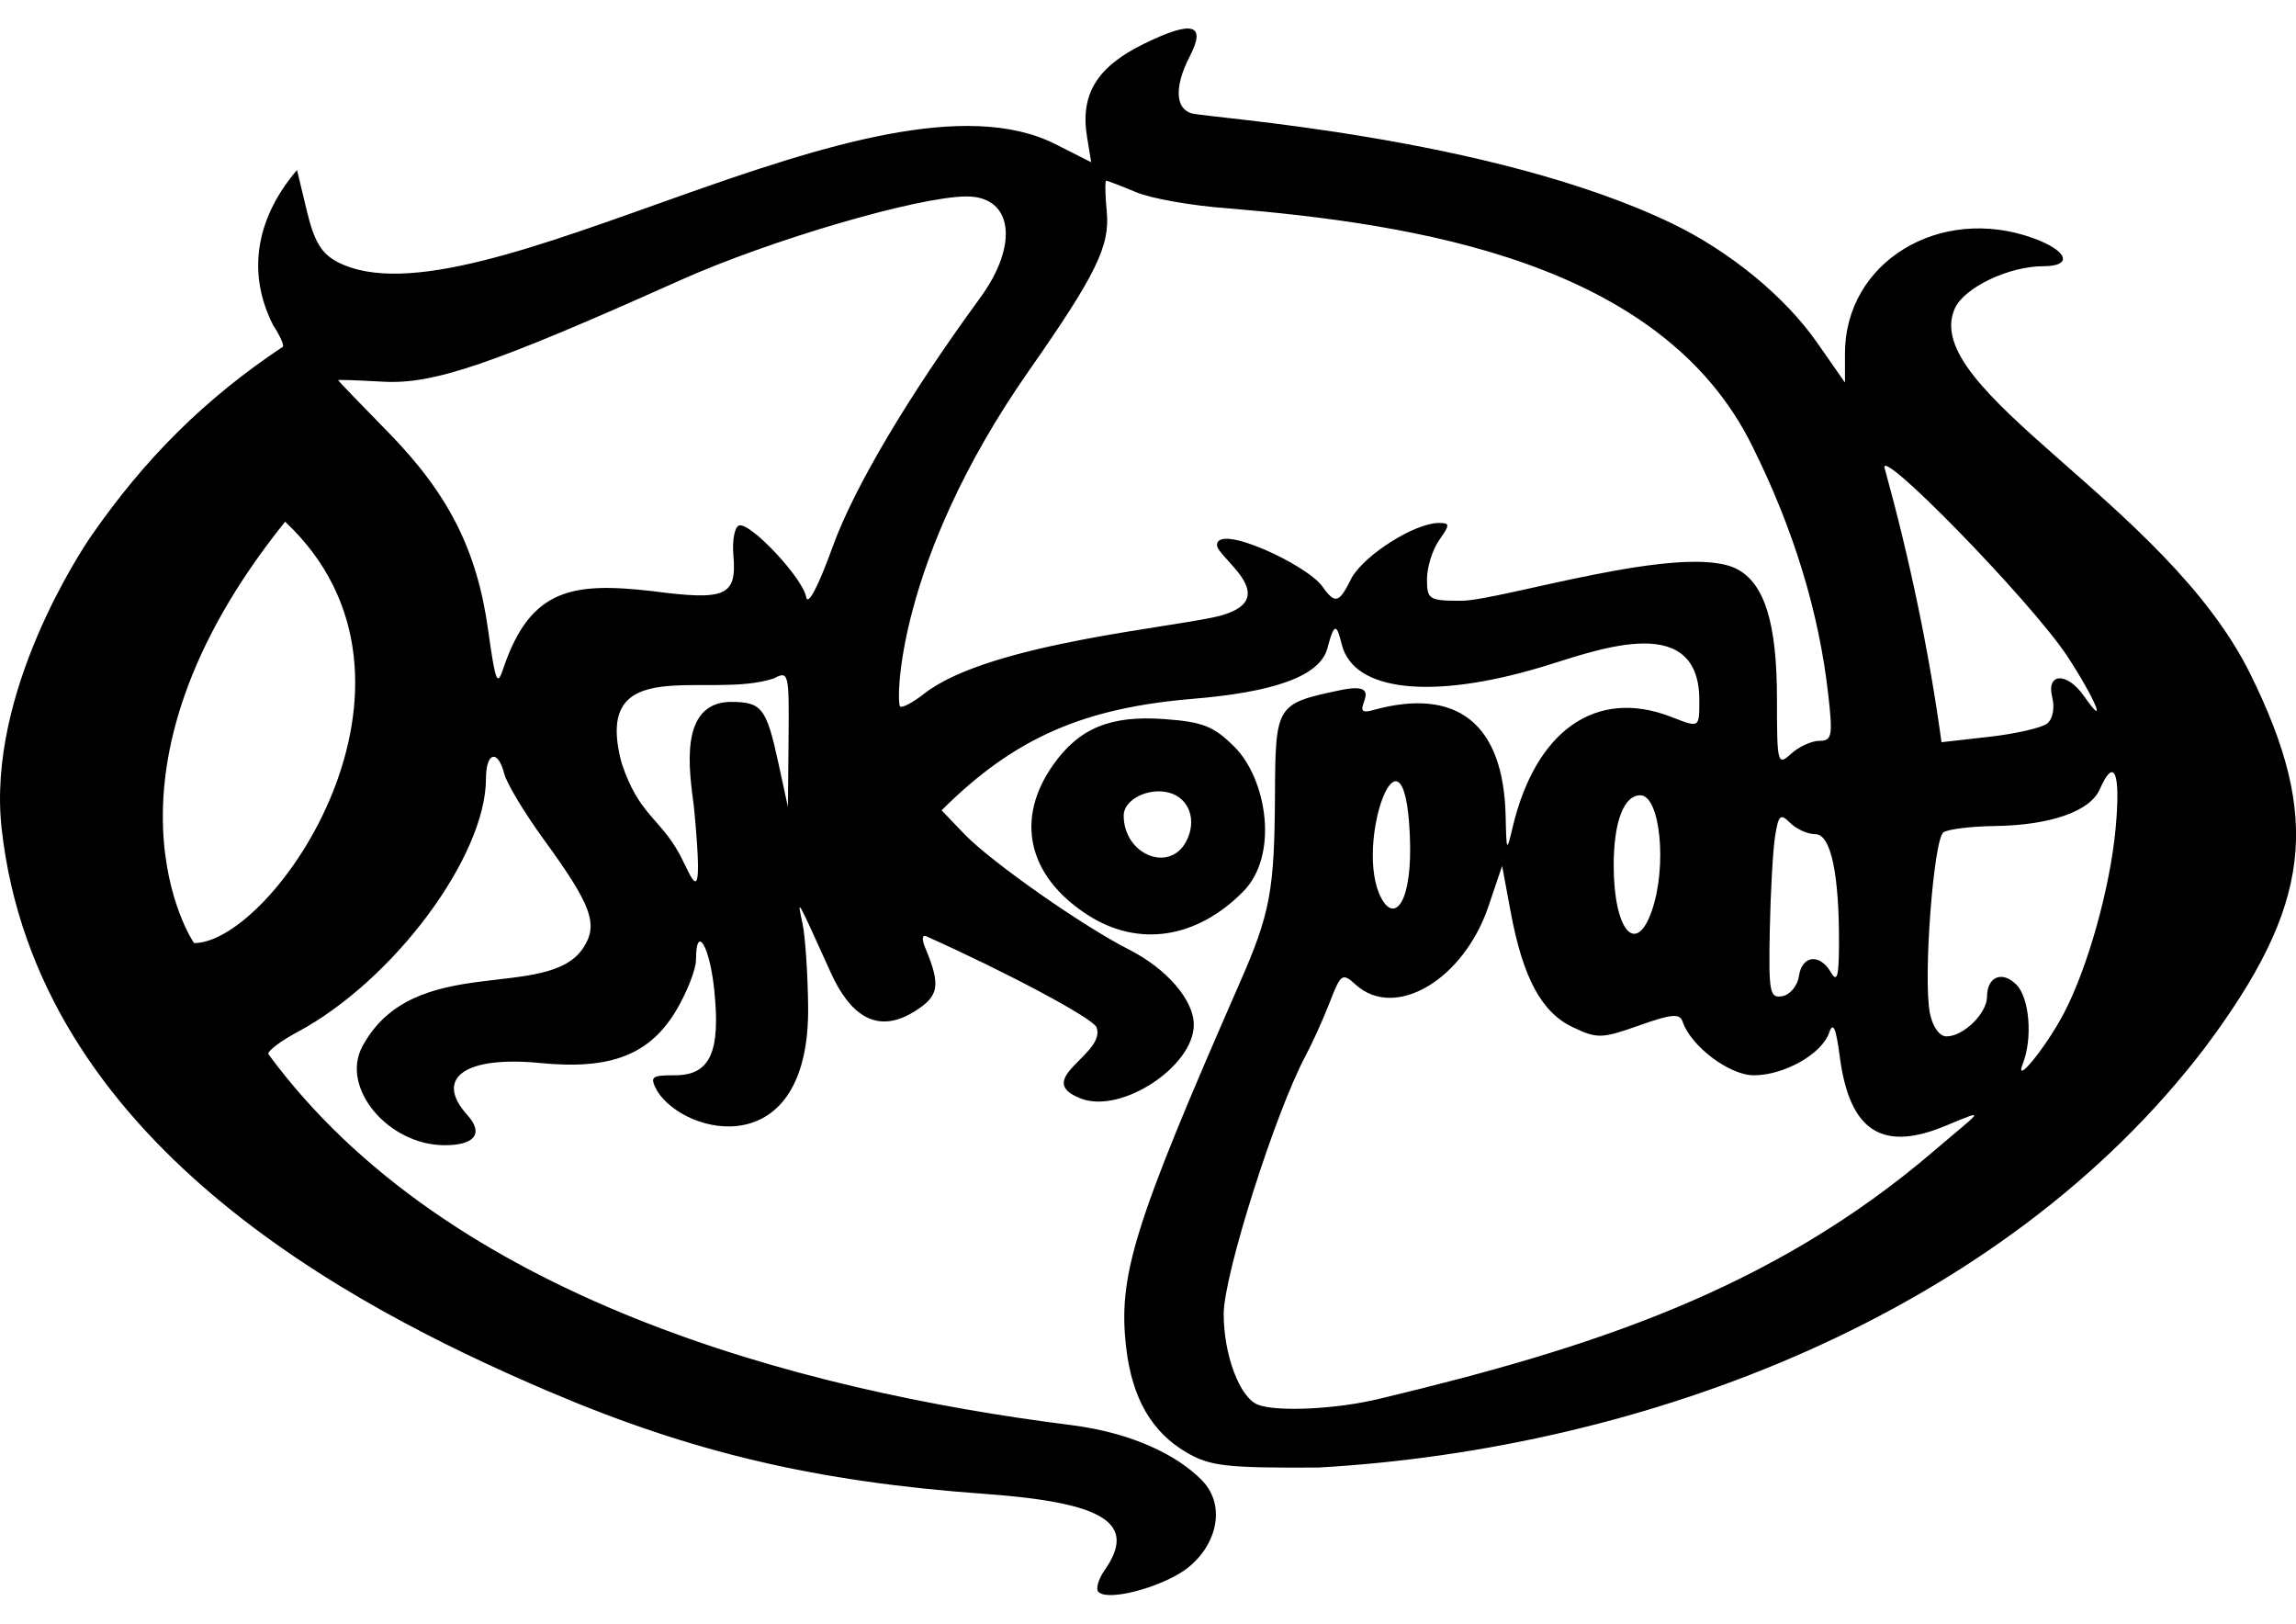
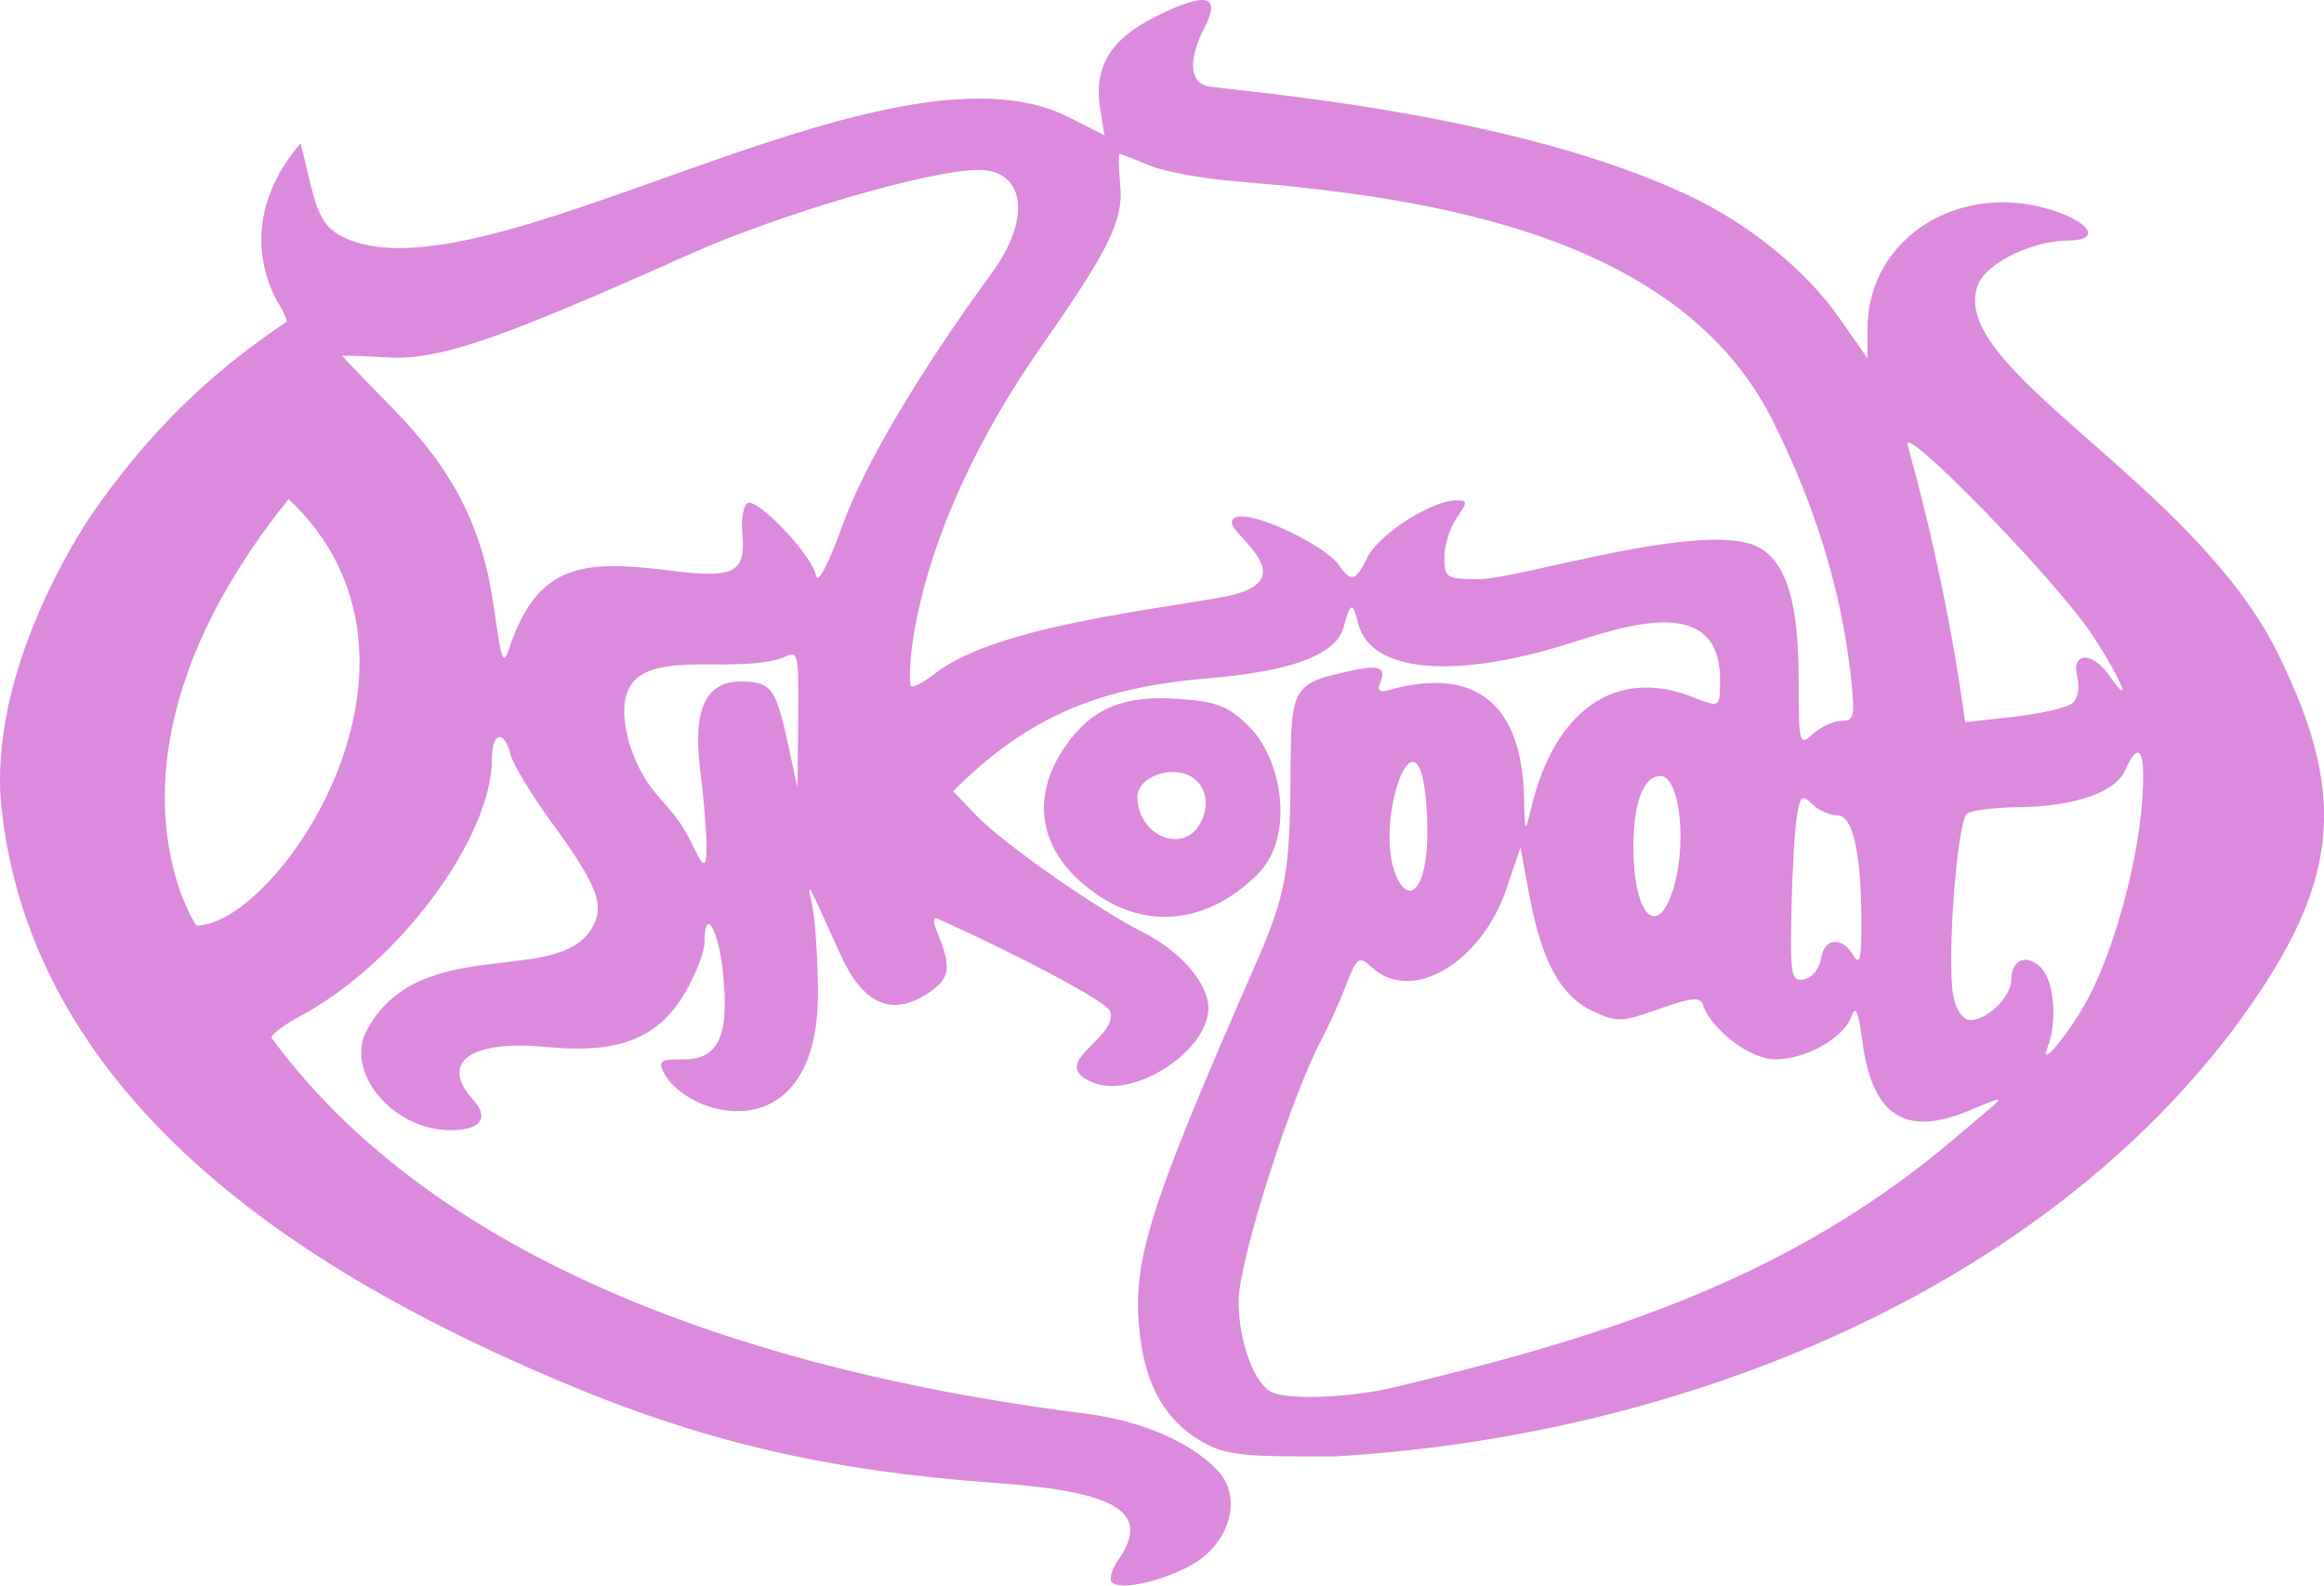
- <svg xmlns="http://www.w3.org/2000/svg" width="74.25mm" height="52.5mm" version="1.1" viewBox="0 0 74.25 52.5" xml:space="preserve">
-   <path d="m35.525 51.479c-0.097-0.097-0.01-0.412 0.193-0.702 1.067-1.524 0.022-2.193-3.867-2.474-5.466-0.394-9.48-1.338-14.126-3.322-6.498-2.774-16.551-8.09-17.672-18.193-0.491-4.42 2.617-9.052 2.895-9.456 1.746-2.518 3.68-4.442 6.197-6.119 0.053-0.041-0.088-0.357-0.314-0.702-0.904-1.786-0.474-3.555 0.774-5.014l0.315 1.311c0.24 1.002 0.476 1.395 0.998 1.665 4.422 2.287 17.434-6.738 23.218-3.81l1.151 0.583-0.135-0.83c-0.222-1.366 0.323-2.257 1.832-2.995 1.58-0.773 2.035-0.652 1.493 0.398-0.501 0.969-0.476 1.697 0.064 1.847 0.534 0.149 9.687 0.746 15.532 3.56 1.861 0.896 3.647 2.36 4.678 3.836l0.913 1.307v-0.943c0-2.948 3.06-4.819 6.09-3.725 1.123 0.406 1.299 0.907 0.318 0.907-1.105 0-2.547 0.687-2.853 1.36-1.195 2.623 6.817 6.302 9.542 11.801 2.329 4.7 1.993 7.492-1.458 12.108-6.564 8.605-18.072 12.974-28.675 13.574-2.982 0.016-3.502-0.044-4.267-0.494-1.117-0.656-1.748-1.75-1.939-3.361-0.277-2.335 0.232-3.971 3.684-11.848 0.97-2.213 1.109-2.962 1.125-6.032 0.015-2.927 0.038-2.964 2.105-3.399 1.699-0.357 0.089 0.916 1.053 0.647 2.732-0.764 4.238 0.437 4.302 3.43 0.025 1.153 0.034 1.168 0.225 0.359 0.741-3.136 2.701-4.509 5.111-3.58 0.956 0.369 0.927 0.388 0.927-0.607-0.059-2.898-3.538-1.452-5.169-0.979-3.427 1.018-6.004 0.797-6.393-0.746-0.157-0.624-0.231-0.777-0.465 0.118-0.242 0.922-1.79 1.427-4.372 1.638-3.461 0.293-5.725 1.225-8.104 3.604l0.732 0.764c0.857 0.894 3.824 2.976 5.324 3.736 1.221 0.618 2.099 1.635 2.099 2.43 0 1.351-2.339 2.887-3.642 2.392-1.628-0.619 0.827-1.443 0.496-2.307-0.111-0.289-2.864-1.761-5.509-2.944-0.13-0.058-0.143 0.103-0.031 0.372 0.516 1.236 0.454 1.572-0.384 2.082-1.216 0.739-2.071 0.047-2.672-1.282-1.119-2.474-1.093-2.429-0.912-1.587 0.088 0.412 0.17 1.621 0.182 2.685 0.055 5.098-3.958 4.2-4.878 2.739-0.252-0.471-0.203-0.514 0.574-0.514 1.136 0 1.478-0.748 1.267-2.77-0.148-1.42-0.589-2.14-0.589-0.963 0 0.299-0.28 1.021-0.622 1.605-0.856 1.46-2.122 1.958-4.406 1.733-2.438-0.24-3.453 0.48-2.368 1.679 0.537 0.594 0.249 0.979-0.731 0.978-1.827-2e-3 -3.377-1.857-2.665-3.189 1.657-3.096 5.986-1.422 7.148-3.194 0.495-0.755 0.269-1.377-1.262-3.479-0.634-0.87-1.216-1.836-1.295-2.148-0.202-0.802-0.591-0.703-0.591 0.151 0 2.523-2.994 6.544-6.111 8.207-0.513 0.274-0.932 0.588-0.932 0.699 5.802 7.898 17.149 10.89 25.945 11.999 2.026 0.255 3.464 0.989 4.246 1.783 0.831 0.844 0.464 2.199-0.574 2.925-0.869 0.584-2.468 0.986-2.76 0.694zm9.113-6.258c6.734-1.617 12.625-3.473 17.945-8.042 1.45-1.246 1.761-1.374 0.337-0.779-2.053 0.858-3.107 0.173-3.422-2.223-0.125-0.948-0.218-1.159-0.346-0.784-0.237 0.687-1.455 1.375-2.436 1.375-0.786 0-2.037-0.941-2.3-1.73-0.093-0.278-0.353-0.256-1.41 0.119-1.209 0.429-1.353 0.433-2.152 0.052-1.005-0.479-1.605-1.596-2.001-3.725l-0.276-1.486-0.442 1.307c-0.805 2.379-3.019 3.686-4.293 2.533-0.432-0.391-0.479-0.36-0.838 0.566-0.209 0.539-0.562 1.319-0.784 1.735-0.982 1.839-2.644 7.078-2.647 8.341-0.003 1.317 0.514 2.701 1.097 2.935 0.611 0.246 2.591 0.149 3.967-0.195zm22.109-12.465c0.773-1.48 1.493-4.055 1.67-5.974 0.168-1.817-0.043-2.333-0.515-1.258-0.312 0.711-1.602 1.161-3.392 1.184-0.761 0.01-1.508 0.101-1.66 0.203-0.321 0.215-0.662 4.737-0.44 5.846 0.089 0.447 0.309 0.753 0.539 0.753 0.547 0 1.309-0.746 1.309-1.282 0-0.65 0.488-0.853 0.948-0.393 0.426 0.426 0.533 1.735 0.21 2.555-0.301 0.764 0.758-0.537 1.331-1.635zm-8.571-1.197c0.096-0.671 0.672-0.74 1.031-0.123 0.199 0.341 0.258 0.151 0.264-0.845 0.014-2.319-0.26-3.619-0.763-3.619-0.248 0-0.615-0.164-0.815-0.364-0.318-0.318-0.38-0.262-0.49 0.44-0.069 0.443-0.146 1.804-0.17 3.026-0.04 2.018-0.003 2.214 0.409 2.135 0.249-0.047 0.49-0.34 0.534-0.65zm-48.955-14.691c-6.575 8.174-2.975 13.625-2.942 13.625 2.548 0 8.428-8.471 2.942-13.625zm44.197 12.581c0.502-1.441 0.273-3.735-0.373-3.735-0.533 0-0.86 0.86-0.86 2.264 0 2.097 0.717 2.952 1.233 1.472zm-7.826-2.457c-0.189-4.193-1.841 0.333-0.92 2.053 0.435 0.812 1.019 0.134 0.92-2.053zm-21.966-4.297c1.015 0 1.158 0.185 1.554 2.012l0.3 1.383 0.021-2.21c0.02-2.123 2e-3 -2.199-0.474-1.945-2.138 0.709-5.913-0.907-4.92 2.749 0.552 1.663 1.224 1.761 1.857 2.914 0.413 0.752 0.827 2.143 0.477-1.509-0.151-1.171-0.505-3.363 1.185-3.396zm35.214 1.258c0.405 0 0.435-0.16 0.282-1.51-0.3-2.653-1.12-5.336-2.445-7.998-2.933-6.003-10.936-7.205-16.985-7.711-1.13-0.08-2.456-0.313-2.947-0.518-0.491-0.205-0.928-0.373-0.971-0.373-0.043 0-0.035 0.451 0.018 1.002 0.106 1.108-0.353 2.046-2.515 5.137-4.322 6.181-4.295 10.736-4.171 10.859 0.062 0.062 0.41-0.121 0.773-0.406 2.129-1.674 8.405-2.168 9.667-2.55 1.915-0.579-0.189-1.863-0.189-2.26 0-0.719 2.912 0.636 3.409 1.34 0.428 0.605 0.548 0.518 0.954-0.298 0.446-0.756 2.048-1.758 2.809-1.758 0.365 0 0.366 0.051 0.01 0.559-0.215 0.307-0.392 0.873-0.392 1.258 0 0.658 0.064 0.699 1.109 0.699 1.259 0 7.243-1.921 8.928-1.019 0.887 0.475 1.281 1.763 1.281 4.194 0 2.101 0.018 2.169 0.46 1.769 0.253-0.229 0.664-0.416 0.913-0.416zm7.365-0.56c0.18-0.146 0.248-0.505 0.161-0.852-0.198-0.79 0.478-0.817 1.022-0.041 0.809 1.155 0.353 0.064-0.538-1.288-1.168-1.772-6.233-6.963-5.894-6.041 0.799 2.897 1.421 5.848 1.83 8.827l1.553-0.176c0.854-0.097 1.694-0.29 1.865-0.429zm-45.122-4.282c2.395 0.317 2.747 0.162 2.634-1.155-0.042-0.484 0.04-0.918 0.182-0.965 0.357-0.119 2.059 1.693 2.17 2.31 0.055 0.308 0.389-0.324 0.863-1.635 0.687-1.898 2.439-4.854 4.764-8.034 1.268-1.734 1.056-3.289-0.446-3.28-1.567 0.008-6.347 1.408-9.249 2.708-6.098 2.731-7.983 3.374-9.616 3.281-0.799-0.045-1.452-0.068-1.452-0.05 2.5e-4 0.018 0.721 0.767 1.601 1.664 1.966 2.005 2.887 3.817 3.248 6.391 0.248 1.766 0.297 1.88 0.515 1.207 0.874-2.528 2.229-2.734 4.786-2.441zm14.082 10.467c-1.935-1.255-2.351-3.1-1.096-4.863 0.837-1.176 1.849-1.59 3.579-1.465 1.251 0.091 1.604 0.23 2.274 0.9 1.039 1.039 1.452 3.497 0.277 4.682-1.513 1.527-3.398 1.806-5.035 0.745zm3.191-2.365c0.364-0.68 0.106-1.412-0.557-1.585-0.667-0.174-1.46 0.228-1.46 0.74 0 1.256 1.468 1.871 2.017 0.845z" stroke-width=".951" />
+ <svg xmlns="http://www.w3.org/2000/svg" width="74.25mm" height="50.653mm" version="1.1" viewBox="0 0 74.25 50.653" xml:space="preserve" id="svg1">
+   <defs id="defs1" />
+   <path d="m 35.525,50.556 c -0.097,-0.097 -0.01,-0.412 0.193,-0.702 1.067,-1.524 0.022,-2.193 -3.867,-2.474 -5.466,-0.394 -9.48,-1.338 -14.126,-3.322 -6.498,-2.774 -16.551,-8.09 -17.672,-18.193 -0.491,-4.42 2.617,-9.052 2.895,-9.456 1.746,-2.518 3.68,-4.442 6.197,-6.119 0.053,-0.041 -0.088,-0.357 -0.314,-0.702 -0.904,-1.786 -0.474,-3.555 0.774,-5.014 l 0.315,1.311 c 0.24,1.002 0.476,1.395 0.998,1.665 4.422,2.287 17.434,-6.738 23.218,-3.81 l 1.151,0.583 -0.135,-0.83 c -0.222,-1.366 0.323,-2.257 1.832,-2.995 1.58,-0.773 2.035,-0.652 1.493,0.398 -0.501,0.969 -0.476,1.697 0.064,1.847 0.534,0.149 9.687,0.746 15.532,3.56 1.861,0.896 3.647,2.36 4.678,3.836 l 0.913,1.307 v -0.943 c 0,-2.948 3.06,-4.819 6.09,-3.725 1.123,0.406 1.299,0.907 0.318,0.907 -1.105,0 -2.547,0.687 -2.853,1.36 -1.195,2.623 6.817,6.302 9.542,11.801 2.329,4.7 1.993,7.492 -1.458,12.108 -6.564,8.605 -18.072,12.974 -28.675,13.574 -2.982,0.016 -3.502,-0.044 -4.267,-0.494 -1.117,-0.656 -1.748,-1.75 -1.939,-3.361 -0.277,-2.335 0.232,-3.971 3.684,-11.848 0.97,-2.213 1.109,-2.962 1.125,-6.032 0.015,-2.927 0.038,-2.964 2.105,-3.399 1.699,-0.357 0.089,0.916 1.053,0.647 2.732,-0.764 4.238,0.437 4.302,3.43 0.025,1.153 0.034,1.168 0.225,0.359 0.741,-3.136 2.701,-4.509 5.111,-3.58 0.956,0.369 0.927,0.388 0.927,-0.607 -0.059,-2.898 -3.538,-1.452 -5.169,-0.979 -3.427,1.018 -6.004,0.797 -6.393,-0.746 -0.157,-0.624 -0.231,-0.777 -0.465,0.118 -0.242,0.922 -1.79,1.427 -4.372,1.638 -3.461,0.293 -5.725,1.225 -8.104,3.604 l 0.732,0.764 c 0.857,0.894 3.824,2.976 5.324,3.736 1.221,0.618 2.099,1.635 2.099,2.43 0,1.351 -2.339,2.887 -3.642,2.392 -1.628,-0.619 0.827,-1.443 0.496,-2.307 -0.111,-0.289 -2.864,-1.761 -5.509,-2.944 -0.13,-0.058 -0.143,0.103 -0.031,0.372 0.516,1.236 0.454,1.572 -0.384,2.082 -1.216,0.739 -2.071,0.047 -2.672,-1.282 -1.119,-2.474 -1.093,-2.429 -0.912,-1.587 0.088,0.412 0.17,1.621 0.182,2.685 0.055,5.098 -3.958,4.2 -4.878,2.739 -0.252,-0.471 -0.203,-0.514 0.574,-0.514 1.136,0 1.478,-0.748 1.267,-2.77 -0.148,-1.42 -0.589,-2.14 -0.589,-0.963 0,0.299 -0.28,1.021 -0.622,1.605 -0.856,1.46 -2.122,1.958 -4.406,1.733 -2.438,-0.24 -3.453,0.48 -2.368,1.679 0.537,0.594 0.249,0.979 -0.731,0.978 -1.827,-0.002 -3.377,-1.857 -2.665,-3.189 1.657,-3.096 5.986,-1.422 7.148,-3.194 0.495,-0.755 0.269,-1.377 -1.262,-3.479 -0.634,-0.87 -1.216,-1.836 -1.295,-2.148 -0.202,-0.802 -0.591,-0.703 -0.591,0.151 0,2.523 -2.994,6.544 -6.111,8.207 -0.513,0.274 -0.932,0.588 -0.932,0.699 5.802,7.898 17.149,10.89 25.945,11.999 2.026,0.255 3.464,0.989 4.246,1.783 0.831,0.844 0.464,2.199 -0.574,2.925 -0.869,0.584 -2.468,0.986 -2.76,0.694 z m 9.113,-6.258 c 6.734,-1.617 12.625,-3.473 17.945,-8.042 1.45,-1.246 1.761,-1.374 0.337,-0.779 -2.053,0.858 -3.107,0.173 -3.422,-2.223 -0.125,-0.948 -0.218,-1.159 -0.346,-0.784 -0.237,0.687 -1.455,1.375 -2.436,1.375 -0.786,0 -2.037,-0.941 -2.3,-1.73 -0.093,-0.278 -0.353,-0.256 -1.41,0.119 -1.209,0.429 -1.353,0.433 -2.152,0.052 -1.005,-0.479 -1.605,-1.596 -2.001,-3.725 l -0.276,-1.486 -0.442,1.307 c -0.805,2.379 -3.019,3.686 -4.293,2.533 -0.432,-0.391 -0.479,-0.36 -0.838,0.566 -0.209,0.539 -0.562,1.319 -0.784,1.735 -0.982,1.839 -2.644,7.078 -2.647,8.341 -0.003,1.317 0.514,2.701 1.097,2.935 0.611,0.246 2.591,0.149 3.967,-0.195 z m 22.109,-12.465 c 0.773,-1.48 1.493,-4.055 1.67,-5.974 0.168,-1.817 -0.043,-2.333 -0.515,-1.258 -0.312,0.711 -1.602,1.161 -3.392,1.184 -0.761,0.01 -1.508,0.101 -1.66,0.203 -0.321,0.215 -0.662,4.737 -0.44,5.846 0.089,0.447 0.309,0.753 0.539,0.753 0.547,0 1.309,-0.746 1.309,-1.282 0,-0.65 0.488,-0.853 0.948,-0.393 0.426,0.426 0.533,1.735 0.21,2.555 -0.301,0.764 0.758,-0.537 1.331,-1.635 z m -8.571,-1.197 c 0.096,-0.671 0.672,-0.74 1.031,-0.123 0.199,0.341 0.258,0.151 0.264,-0.845 0.014,-2.319 -0.26,-3.619 -0.763,-3.619 -0.248,0 -0.615,-0.164 -0.815,-0.364 -0.318,-0.318 -0.38,-0.262 -0.49,0.44 -0.069,0.443 -0.146,1.804 -0.17,3.026 -0.04,2.018 -0.003,2.214 0.409,2.135 0.249,-0.047 0.49,-0.34 0.534,-0.65 z m -48.955,-14.691 c -6.575,8.174 -2.975,13.625 -2.942,13.625 2.548,0 8.428,-8.471 2.942,-13.625 z m 44.197,12.581 c 0.502,-1.441 0.273,-3.735 -0.373,-3.735 -0.533,0 -0.86,0.86 -0.86,2.264 0,2.097 0.717,2.952 1.233,1.472 z m -7.826,-2.457 c -0.189,-4.193 -1.841,0.333 -0.92,2.053 0.435,0.812 1.019,0.134 0.92,-2.053 z m -21.966,-4.297 c 1.015,0 1.158,0.185 1.554,2.012 l 0.3,1.383 0.021,-2.21 c 0.02,-2.123 0.002,-2.199 -0.474,-1.945 -2.138,0.709 -5.913,-0.907 -4.92,2.749 0.552,1.663 1.224,1.761 1.857,2.914 0.413,0.752 0.827,2.143 0.477,-1.509 -0.151,-1.171 -0.505,-3.363 1.185,-3.396 z m 35.214,1.258 c 0.405,0 0.435,-0.16 0.282,-1.51 -0.3,-2.653 -1.12,-5.336 -2.445,-7.998 -2.933,-6.003 -10.936,-7.205 -16.985,-7.711 -1.13,-0.08 -2.456,-0.313 -2.947,-0.518 -0.491,-0.205 -0.928,-0.373 -0.971,-0.373 -0.043,0 -0.035,0.451 0.018,1.002 0.106,1.108 -0.353,2.046 -2.515,5.137 -4.322,6.181 -4.295,10.736 -4.171,10.859 0.062,0.062 0.41,-0.121 0.773,-0.406 2.129,-1.674 8.405,-2.168 9.667,-2.55 1.915,-0.579 -0.189,-1.863 -0.189,-2.26 0,-0.719 2.912,0.636 3.409,1.34 0.428,0.605 0.548,0.518 0.954,-0.298 0.446,-0.756 2.048,-1.758 2.809,-1.758 0.365,0 0.366,0.051 0.01,0.559 -0.215,0.307 -0.392,0.873 -0.392,1.258 0,0.658 0.064,0.699 1.109,0.699 1.259,0 7.243,-1.921 8.928,-1.019 0.887,0.475 1.281,1.763 1.281,4.194 0,2.101 0.018,2.169 0.46,1.769 0.253,-0.229 0.664,-0.416 0.913,-0.416 z m 7.365,-0.56 c 0.18,-0.146 0.248,-0.505 0.161,-0.852 -0.198,-0.79 0.478,-0.817 1.022,-0.041 0.809,1.155 0.353,0.064 -0.538,-1.288 -1.168,-1.772 -6.233,-6.963 -5.894,-6.041 0.799,2.897 1.421,5.848 1.83,8.827 l 1.553,-0.176 c 0.854,-0.097 1.694,-0.29 1.865,-0.429 z m -45.122,-4.282 c 2.395,0.317 2.747,0.162 2.634,-1.155 -0.042,-0.484 0.04,-0.918 0.182,-0.965 0.357,-0.119 2.059,1.693 2.17,2.31 0.055,0.308 0.389,-0.324 0.863,-1.635 0.687,-1.898 2.439,-4.854 4.764,-8.034 1.268,-1.734 1.056,-3.289 -0.446,-3.28 -1.567,0.008 -6.347,1.408 -9.249,2.708 -6.098,2.731 -7.983,3.374 -9.616,3.281 -0.799,-0.045 -1.452,-0.068 -1.452,-0.05 2.5e-4,0.018 0.721,0.767 1.601,1.664 1.966,2.005 2.887,3.817 3.248,6.391 0.248,1.766 0.297,1.88 0.515,1.207 0.874,-2.528 2.229,-2.734 4.786,-2.441 z m 14.082,10.467 c -1.935,-1.255 -2.351,-3.1 -1.096,-4.863 0.837,-1.176 1.849,-1.59 3.579,-1.465 1.251,0.091 1.604,0.23 2.274,0.9 1.039,1.039 1.452,3.497 0.277,4.682 -1.513,1.527 -3.398,1.806 -5.035,0.745 z m 3.191,-2.365 c 0.364,-0.68 0.106,-1.412 -0.557,-1.585 -0.667,-0.174 -1.46,0.228 -1.46,0.74 0,1.256 1.468,1.871 2.017,0.845 z" stroke-width="0.951" id="path1" style="fill:#dc8add" />
</svg>
